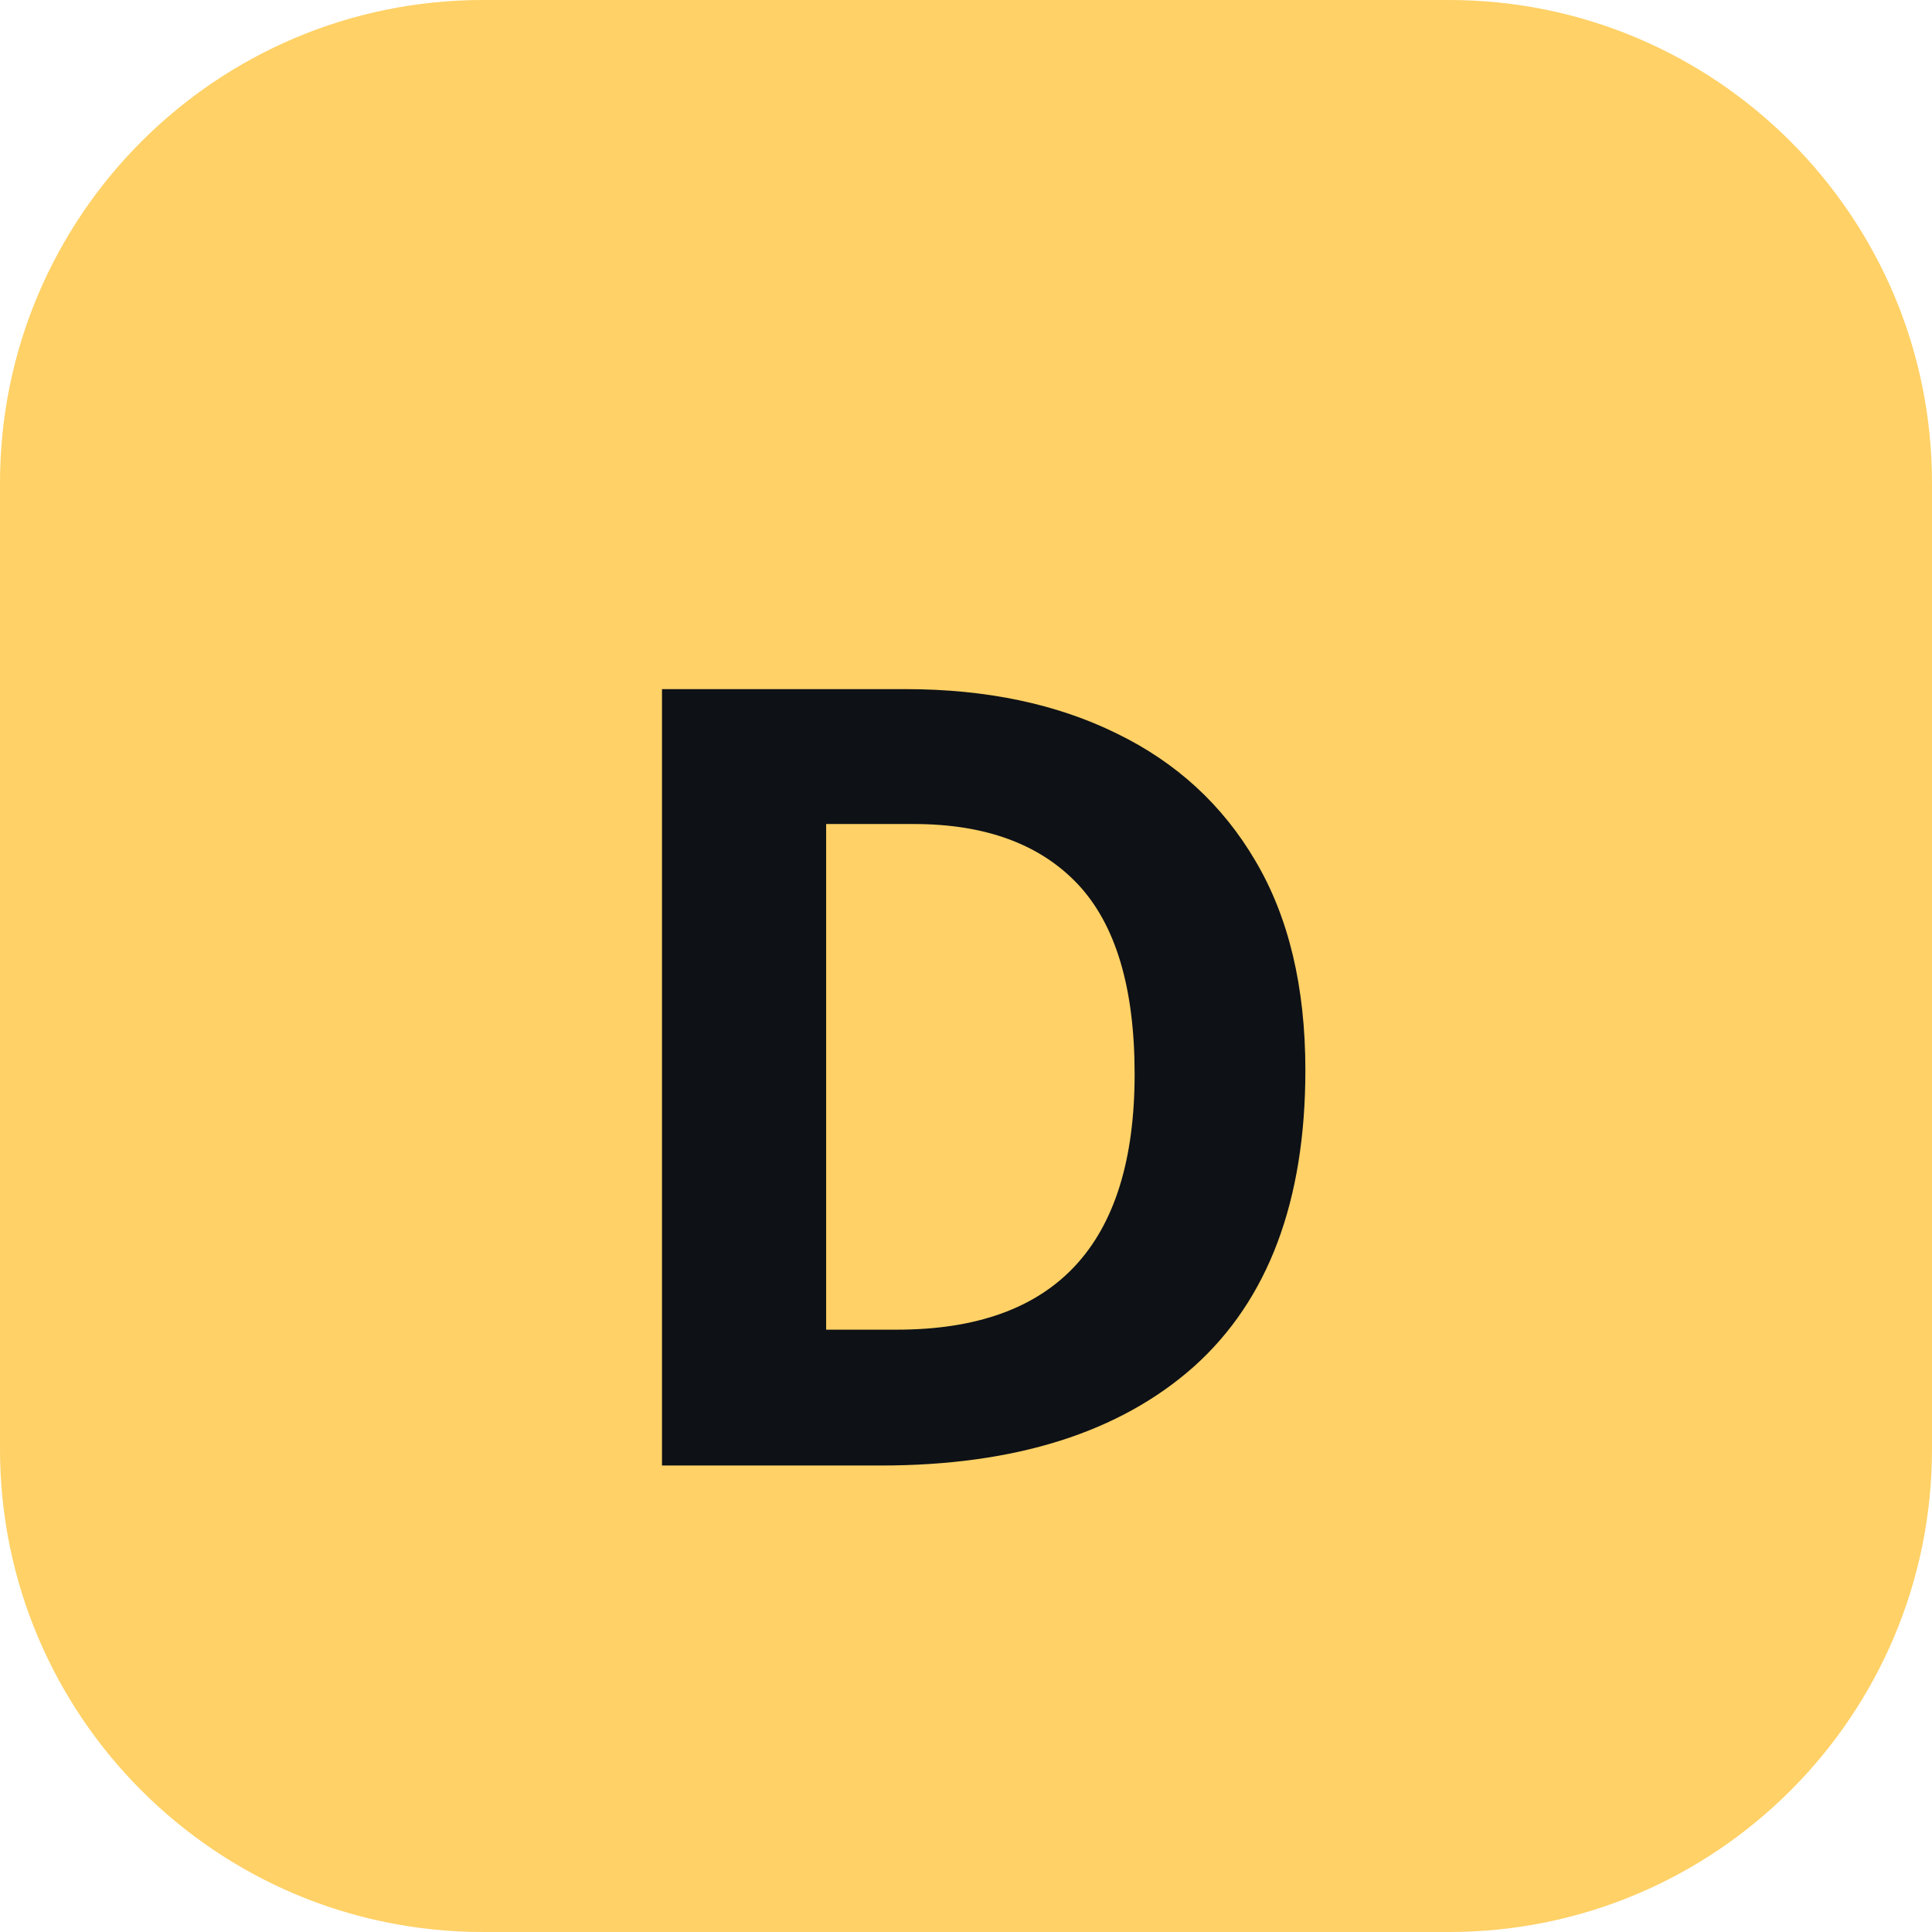
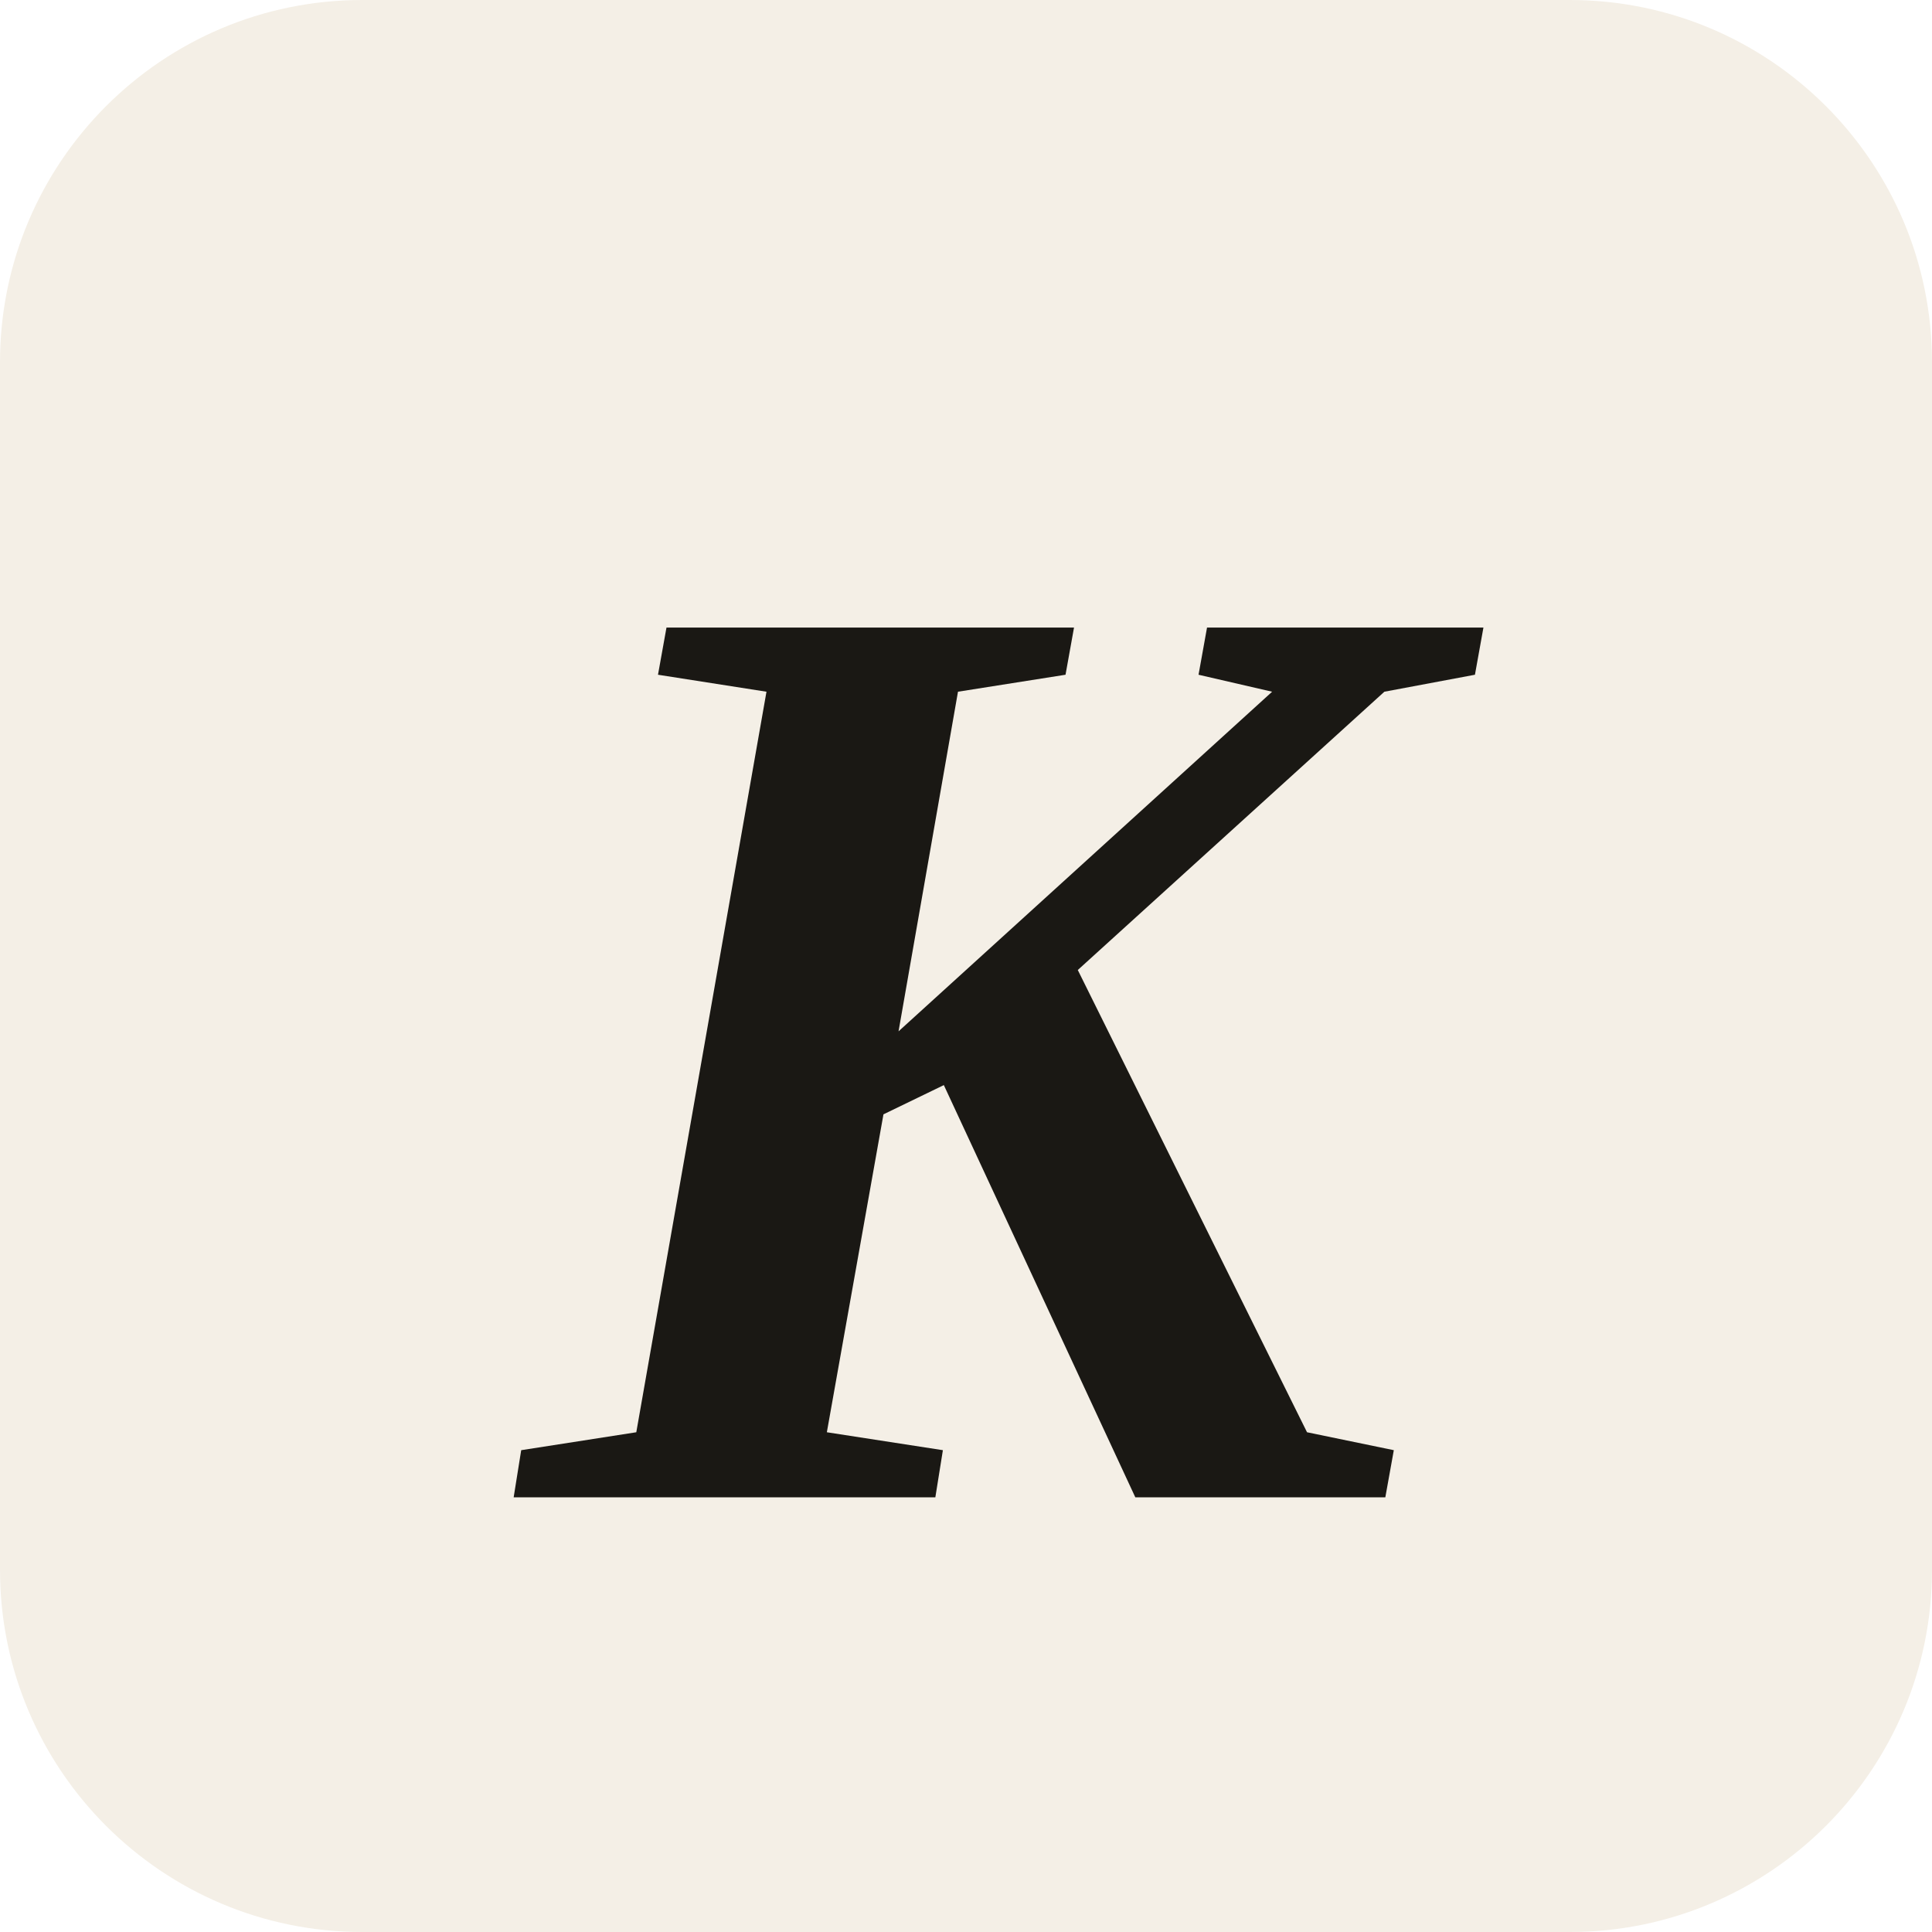
<svg xmlns="http://www.w3.org/2000/svg" viewBox="0 0 32 32">
-   <rect width="32" height="32" rx="8" fill="#ffd166" />
-   <text x="50%" y="56%" font-family="ui-sans-serif,system-ui" font-size="18" font-weight="700" text-anchor="middle" dominant-baseline="middle" fill="#0e1116">D</text>
+   <rect width="32" height="32" rx="6" fill="#F4EFE6" />
+   <text x="50%" y="58%" text-anchor="middle" dominant-baseline="middle" font-family="'Source Serif 4', Georgia, 'Times New Roman', serif" font-size="22" font-style="italic" font-weight="600" fill="#1A1814">K</text>
</svg>
